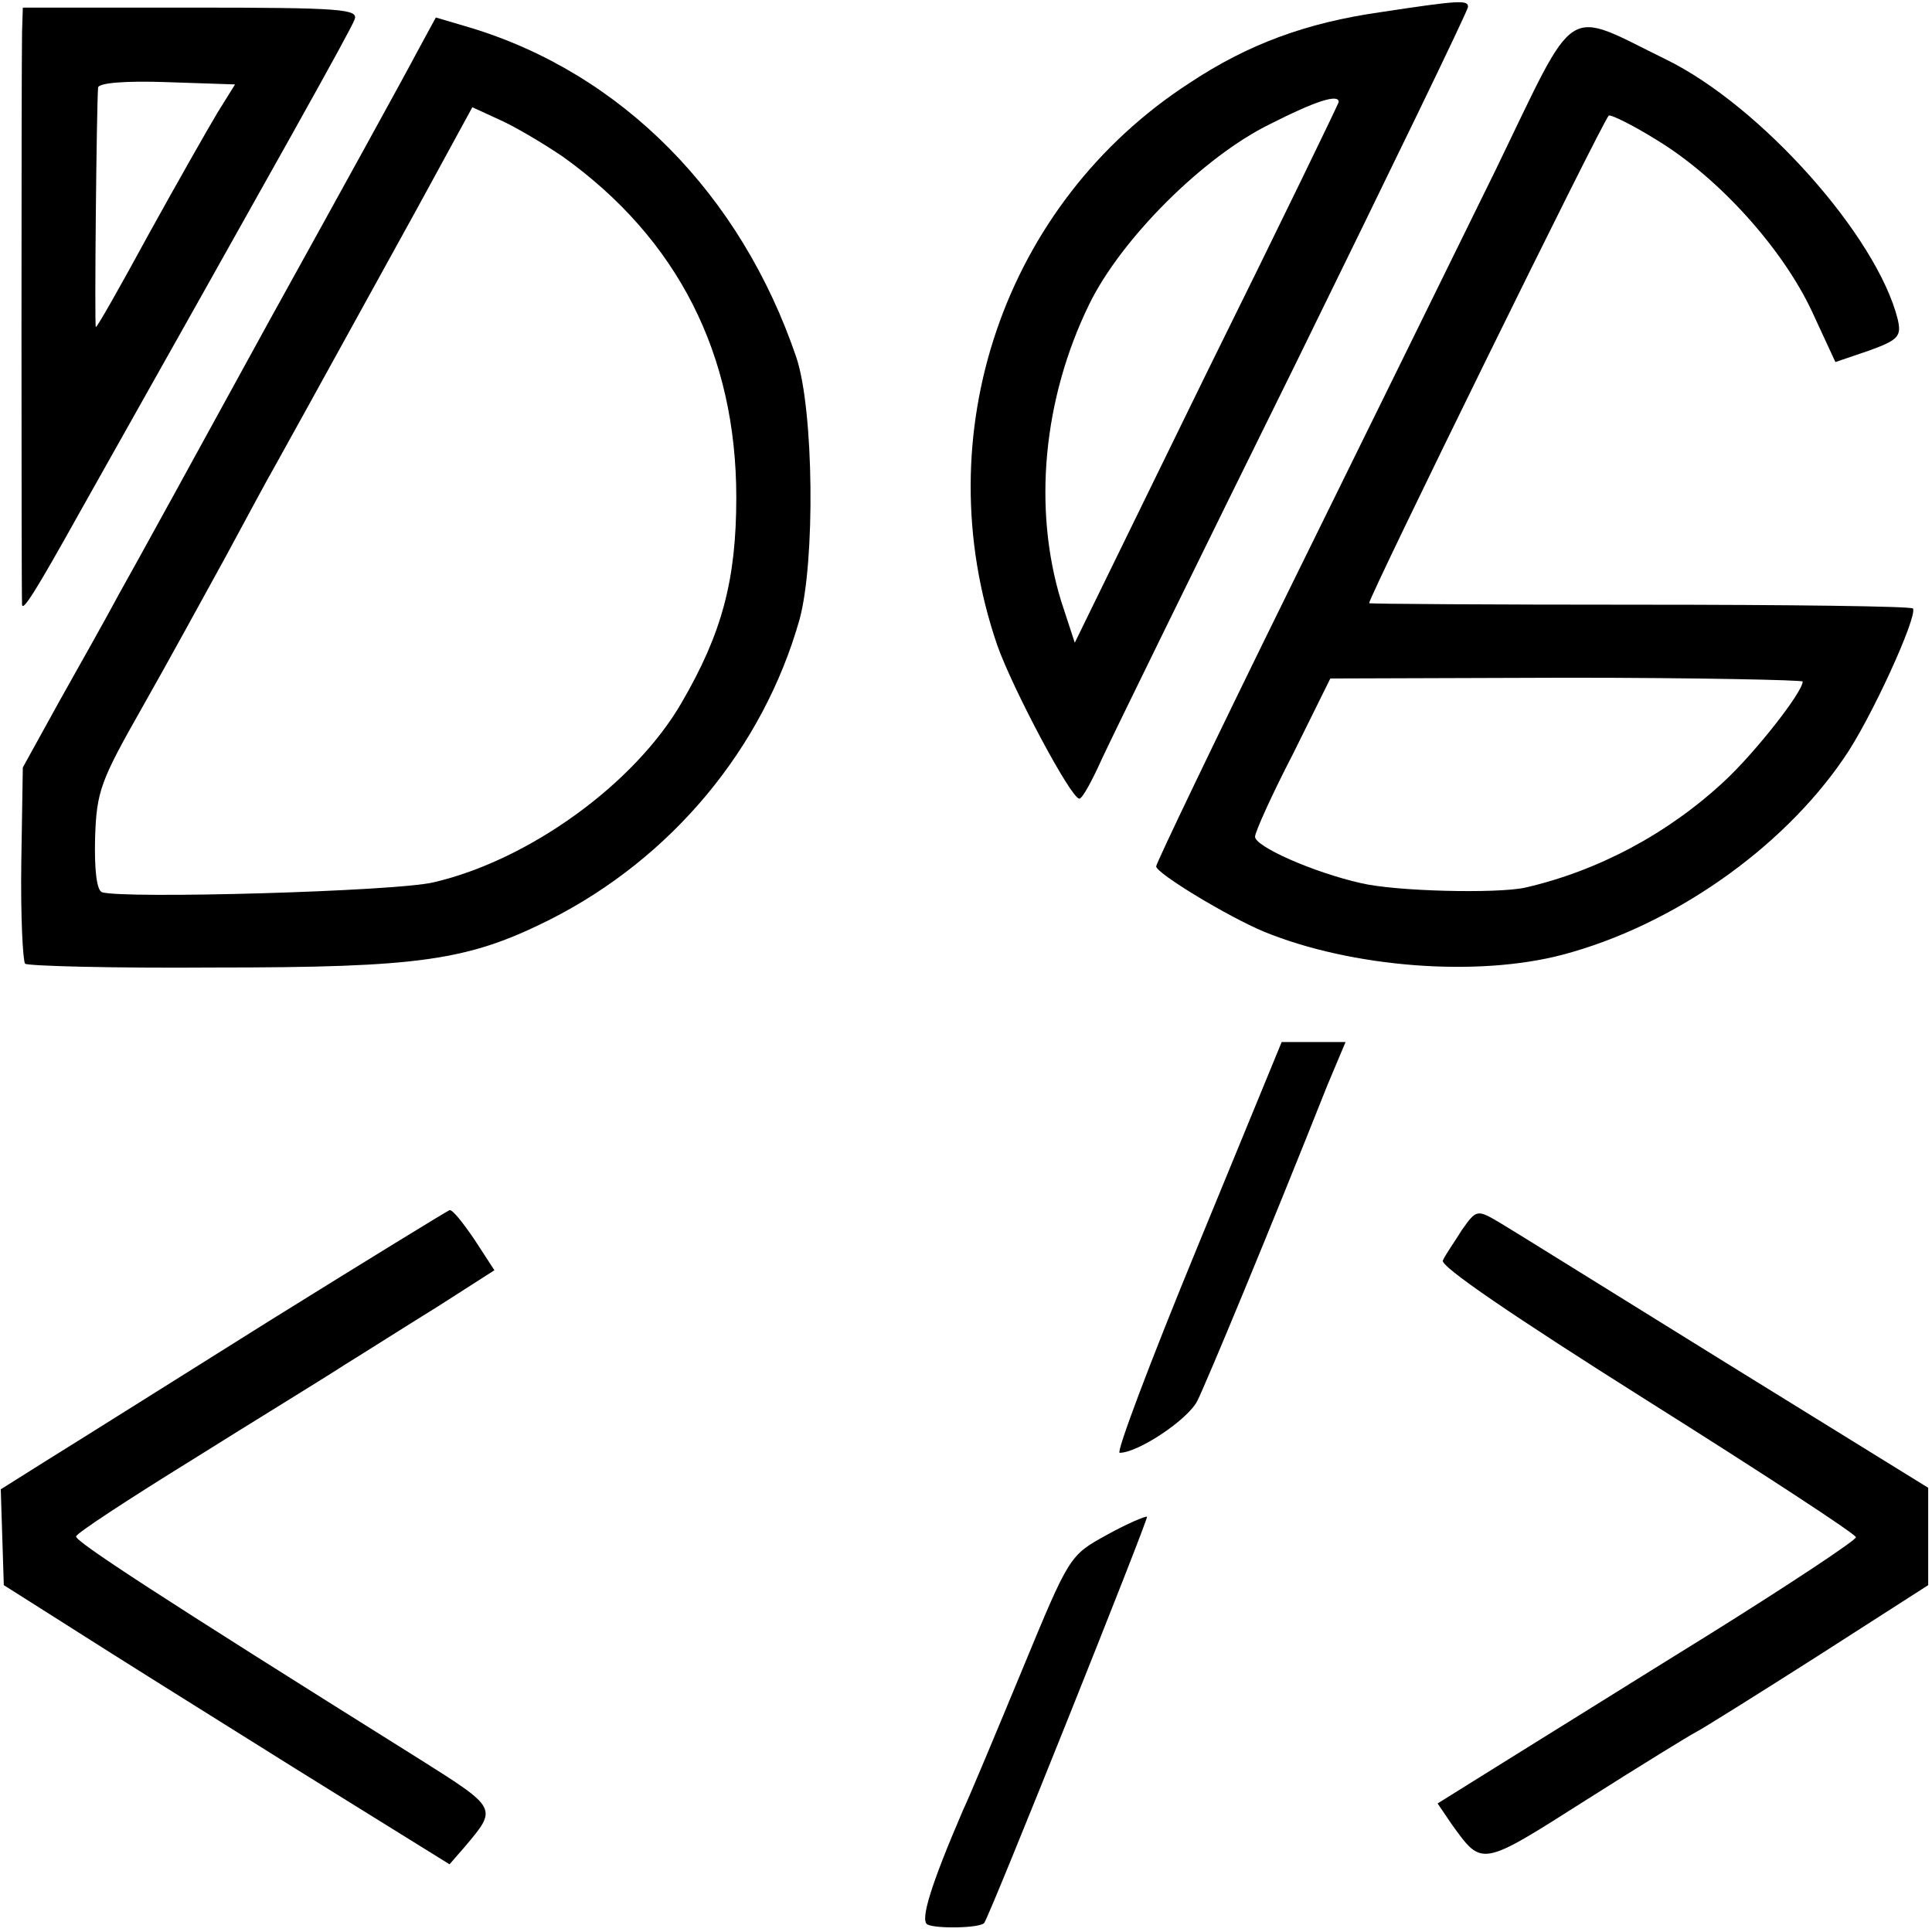
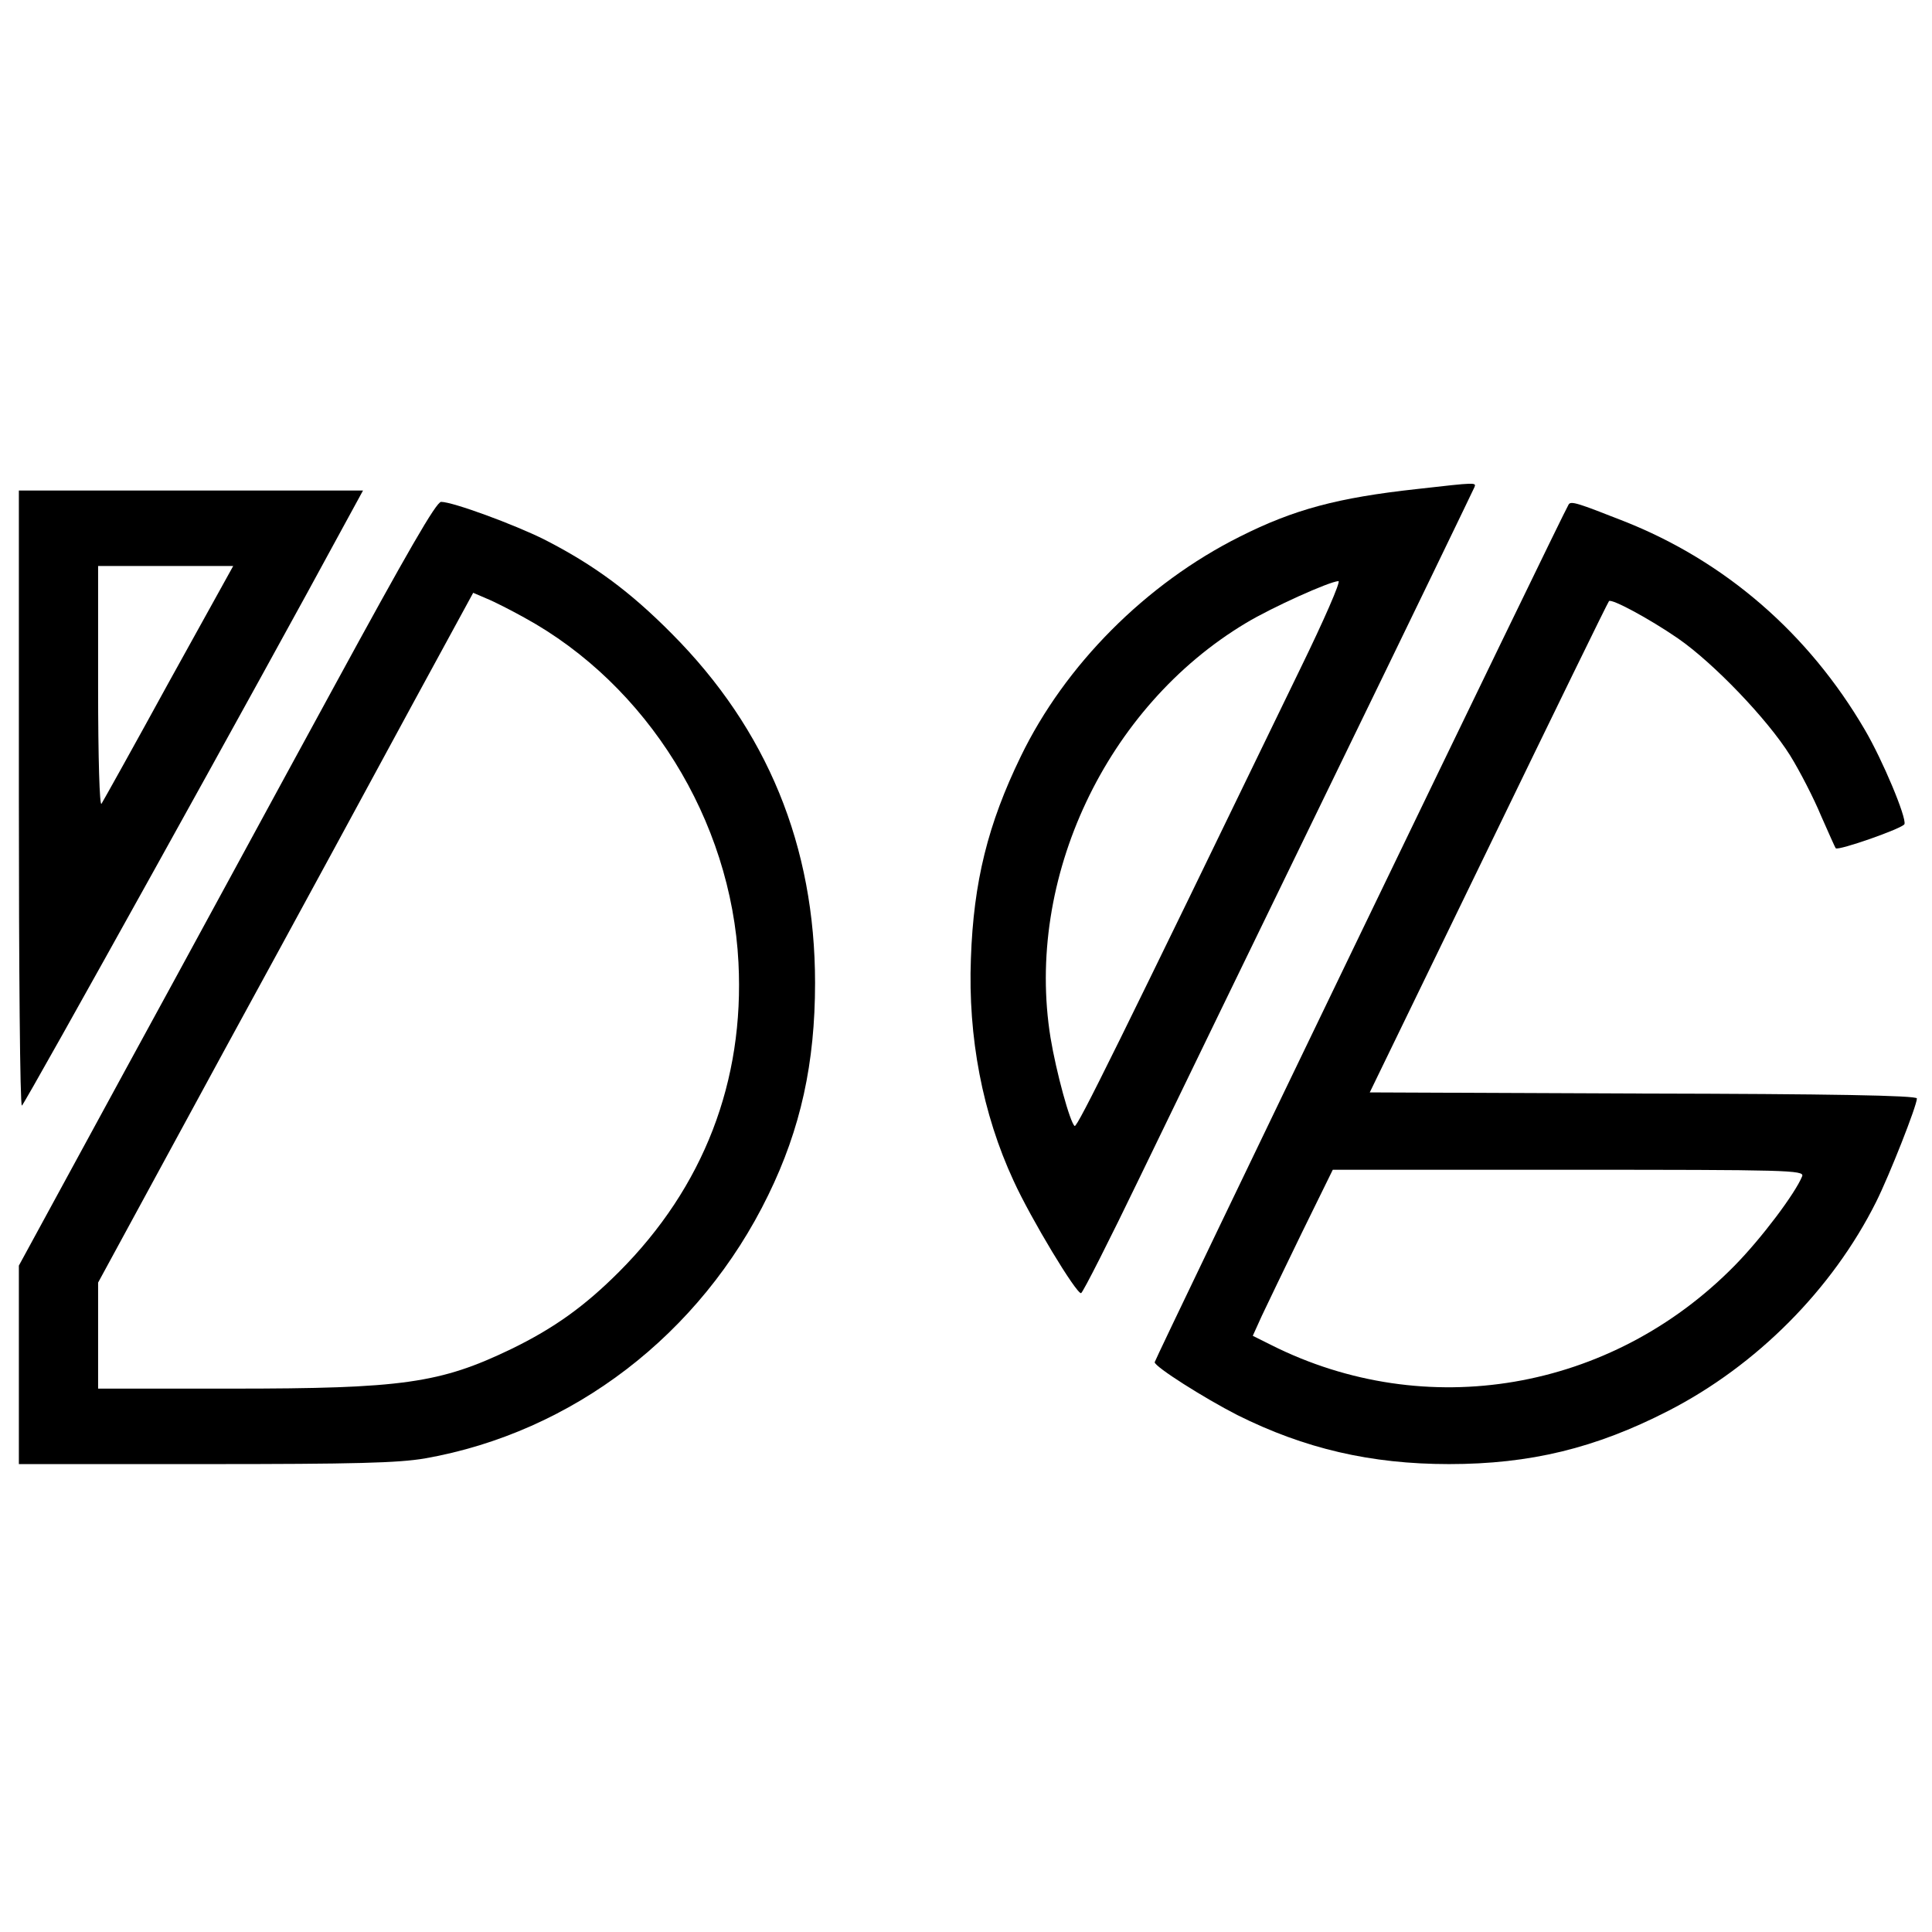
- <svg xmlns="http://www.w3.org/2000/svg" version="1.0" width="254pt" height="254pt" viewBox="0 0 254 254" preserveAspectRatio="xMidYMid meet">
-   <g transform="translate(0,254) scale(0.1,-0.1)" fill="#000000" stroke="none">
-     <path d="M1815 2524 c-98 -14 -174 -42 -251 -93 -244 -158 -348 -462 -253 -739 20 -57 97 -202 108 -202 4 0 17 24 30 53 13 28 127 261 253 516 125 255 228 467 228 472 0 9 -10 9 -115 -7z m-55 -118 c0 -2 -78 -163 -174 -357 l-173 -354 -18 55 c-37 121 -24 265 37 390 42 86 150 194 238 237 59 30 90 40 90 29z" />
-     <path d="M29 2498 c-1 -51 -1 -742 0 -753 1 -9 17 16 75 120 265 471 357 635 362 649 6 14 -15 16 -215 16 l-221 0 -1 -32z m257 -106 c-12 -20 -53 -92 -90 -159 -37 -68 -68 -123 -70 -123 -2 0 1 296 3 315 1 6 36 9 91 7 l89 -3 -23 -37z" />
-     <path d="M548 2471 c-13 -25 -100 -183 -193 -351 -92 -168 -181 -330 -198 -360 -16 -30 -52 -94 -79 -142 l-48 -87 -2 -125 c-1 -70 2 -129 5 -133 4 -3 116 -6 249 -5 271 0 333 9 441 63 160 81 280 225 328 394 21 76 19 276 -4 345 -73 215 -230 374 -430 434 l-44 13 -25 -46z m192 -137 c151 -108 228 -260 228 -448 0 -109 -19 -179 -72 -270 -62 -107 -201 -207 -326 -236 -50 -12 -407 -22 -436 -13 -7 3 -10 30 -9 71 2 62 7 75 62 172 33 58 81 146 108 195 27 50 57 106 68 125 19 34 36 65 186 337 l72 132 37 -17 c20 -9 57 -31 82 -48z" />
-     <path d="M1967 2318 c-52 -106 -174 -354 -271 -551 -97 -197 -176 -362 -176 -366 0 -9 94 -66 142 -86 115 -47 280 -60 393 -30 143 38 287 138 369 258 35 50 97 186 91 197 -2 3 -164 5 -359 5 -196 0 -356 1 -356 2 0 9 306 632 315 641 2 2 31 -12 63 -32 81 -49 165 -142 204 -225 l31 -67 44 15 c39 14 43 19 38 41 -27 109 -180 281 -305 342 -135 66 -115 79 -223 -144z m403 -674 c0 -14 -63 -94 -103 -131 -74 -69 -166 -118 -262 -140 -37 -8 -170 -5 -216 6 -62 14 -139 48 -139 61 0 6 22 55 50 109 l49 99 311 1 c170 0 310 -3 310 -5z" />
-     <path d="M1574 900 c-61 -148 -107 -270 -102 -270 24 0 89 43 102 68 12 24 96 226 171 415 l24 57 -42 0 -42 0 -111 -270z" />
-     <path d="M355 804 c-126 -79 -258 -162 -292 -183 l-62 -39 2 -63 2 -63 90 -57 c50 -32 181 -114 293 -184 l203 -126 20 23 c43 51 44 50 -59 115 -350 219 -452 286 -452 293 0 4 69 49 153 101 83 52 173 107 199 124 26 16 81 51 123 77 l75 48 -26 40 c-15 22 -29 40 -33 39 -3 -1 -109 -66 -236 -145z" />
-     <path d="M1922 923 c-10 -16 -22 -33 -25 -40 -5 -7 92 -73 268 -184 151 -95 275 -176 275 -180 0 -4 -86 -61 -190 -126 -105 -65 -228 -142 -275 -171 l-85 -53 19 -28 c40 -55 37 -56 177 33 71 45 136 85 144 89 8 4 80 49 160 100 l145 93 0 64 0 64 -267 165 c-147 91 -280 174 -297 184 -29 17 -30 17 -49 -10z" />
-     <path d="M1455 522 c-49 -27 -49 -27 -111 -177 -34 -82 -69 -166 -78 -185 -43 -100 -56 -144 -47 -150 11 -6 70 -5 75 2 8 11 216 531 214 534 -2 1 -26 -9 -53 -24z" />
+ <svg xmlns="http://www.w3.org/2000/svg" version="1.0" width="512pt" height="512pt" viewBox="0 0 512 512" preserveAspectRatio="xMidYMid meet">
+   <g transform="translate(0,512) scale(0.1,-0.1)" fill="#000000" stroke="none">
+     <path d="M3755 3824 c-210 -23 -326 -54 -469 -126 -250 -125 -464 -341 -581 -583 -87 -179 -125 -332 -132 -535 -8 -209 31 -412 113 -589 46 -101 167 -301 179 -298 5 2 75 140 156 308 81 167 312 644 514 1059 202 415 369 761 372 768 6 14 7 14 -152 -4z m-309 -476 c-481 -993 -591 -1216 -598 -1212 -12 8 -49 143 -64 234 -68 421 147 877 518 1099 68 41 221 110 245 111 7 0 -39 -105 -101 -232z" />
+     <path d="M50 3005 c0 -448 3 -815 8 -815 6 1 644 1150 850 1531 l54 99 -456 0 -456 0 0 -815z m398 308 c-93 -170 -174 -315 -179 -323 -5 -9 -9 119 -9 308 l0 322 179 0 179 0 -170 -307z" />
+     <path d="M884 3298 c-148 -271 -395 -727 -551 -1012 l-283 -520 0 -263 0 -263 494 0 c400 0 510 3 582 15 391 69 730 328 910 698 86 176 124 350 124 562 0 363 -127 672 -380 926 -110 111 -206 182 -337 249 -80 40 -243 100 -274 100 -13 0 -90 -134 -285 -492z m506 185 c325 -178 548 -536 567 -914 16 -314 -92 -595 -317 -820 -91 -91 -172 -149 -285 -204 -189 -91 -288 -105 -742 -105 l-353 0 0 141 0 140 338 622 c187 342 410 753 497 914 l159 292 35 -15 c20 -8 65 -31 101 -51z" />
+     <path d="M4157 3783 c-15 -23 -1097 -2266 -1097 -2273 0 -12 131 -95 219 -140 178 -89 354 -130 561 -130 215 0 388 42 581 141 234 120 435 322 551 554 35 70 108 255 108 274 0 8 -233 12 -725 13 l-725 3 315 649 c173 357 316 650 319 653 7 7 106 -46 183 -99 94 -65 237 -214 297 -310 26 -42 63 -114 82 -160 20 -45 37 -84 39 -86 7 -7 178 53 182 64 6 17 -58 170 -105 250 -149 255 -370 447 -639 553 -122 48 -140 54 -146 44z m619 -1780 c-18 -45 -108 -165 -180 -238 -327 -332 -817 -416 -1228 -209 l-48 24 24 53 c13 28 61 127 106 220 l82 167 625 0 c579 0 625 -1 619 -17z" />
  </g>
</svg>
